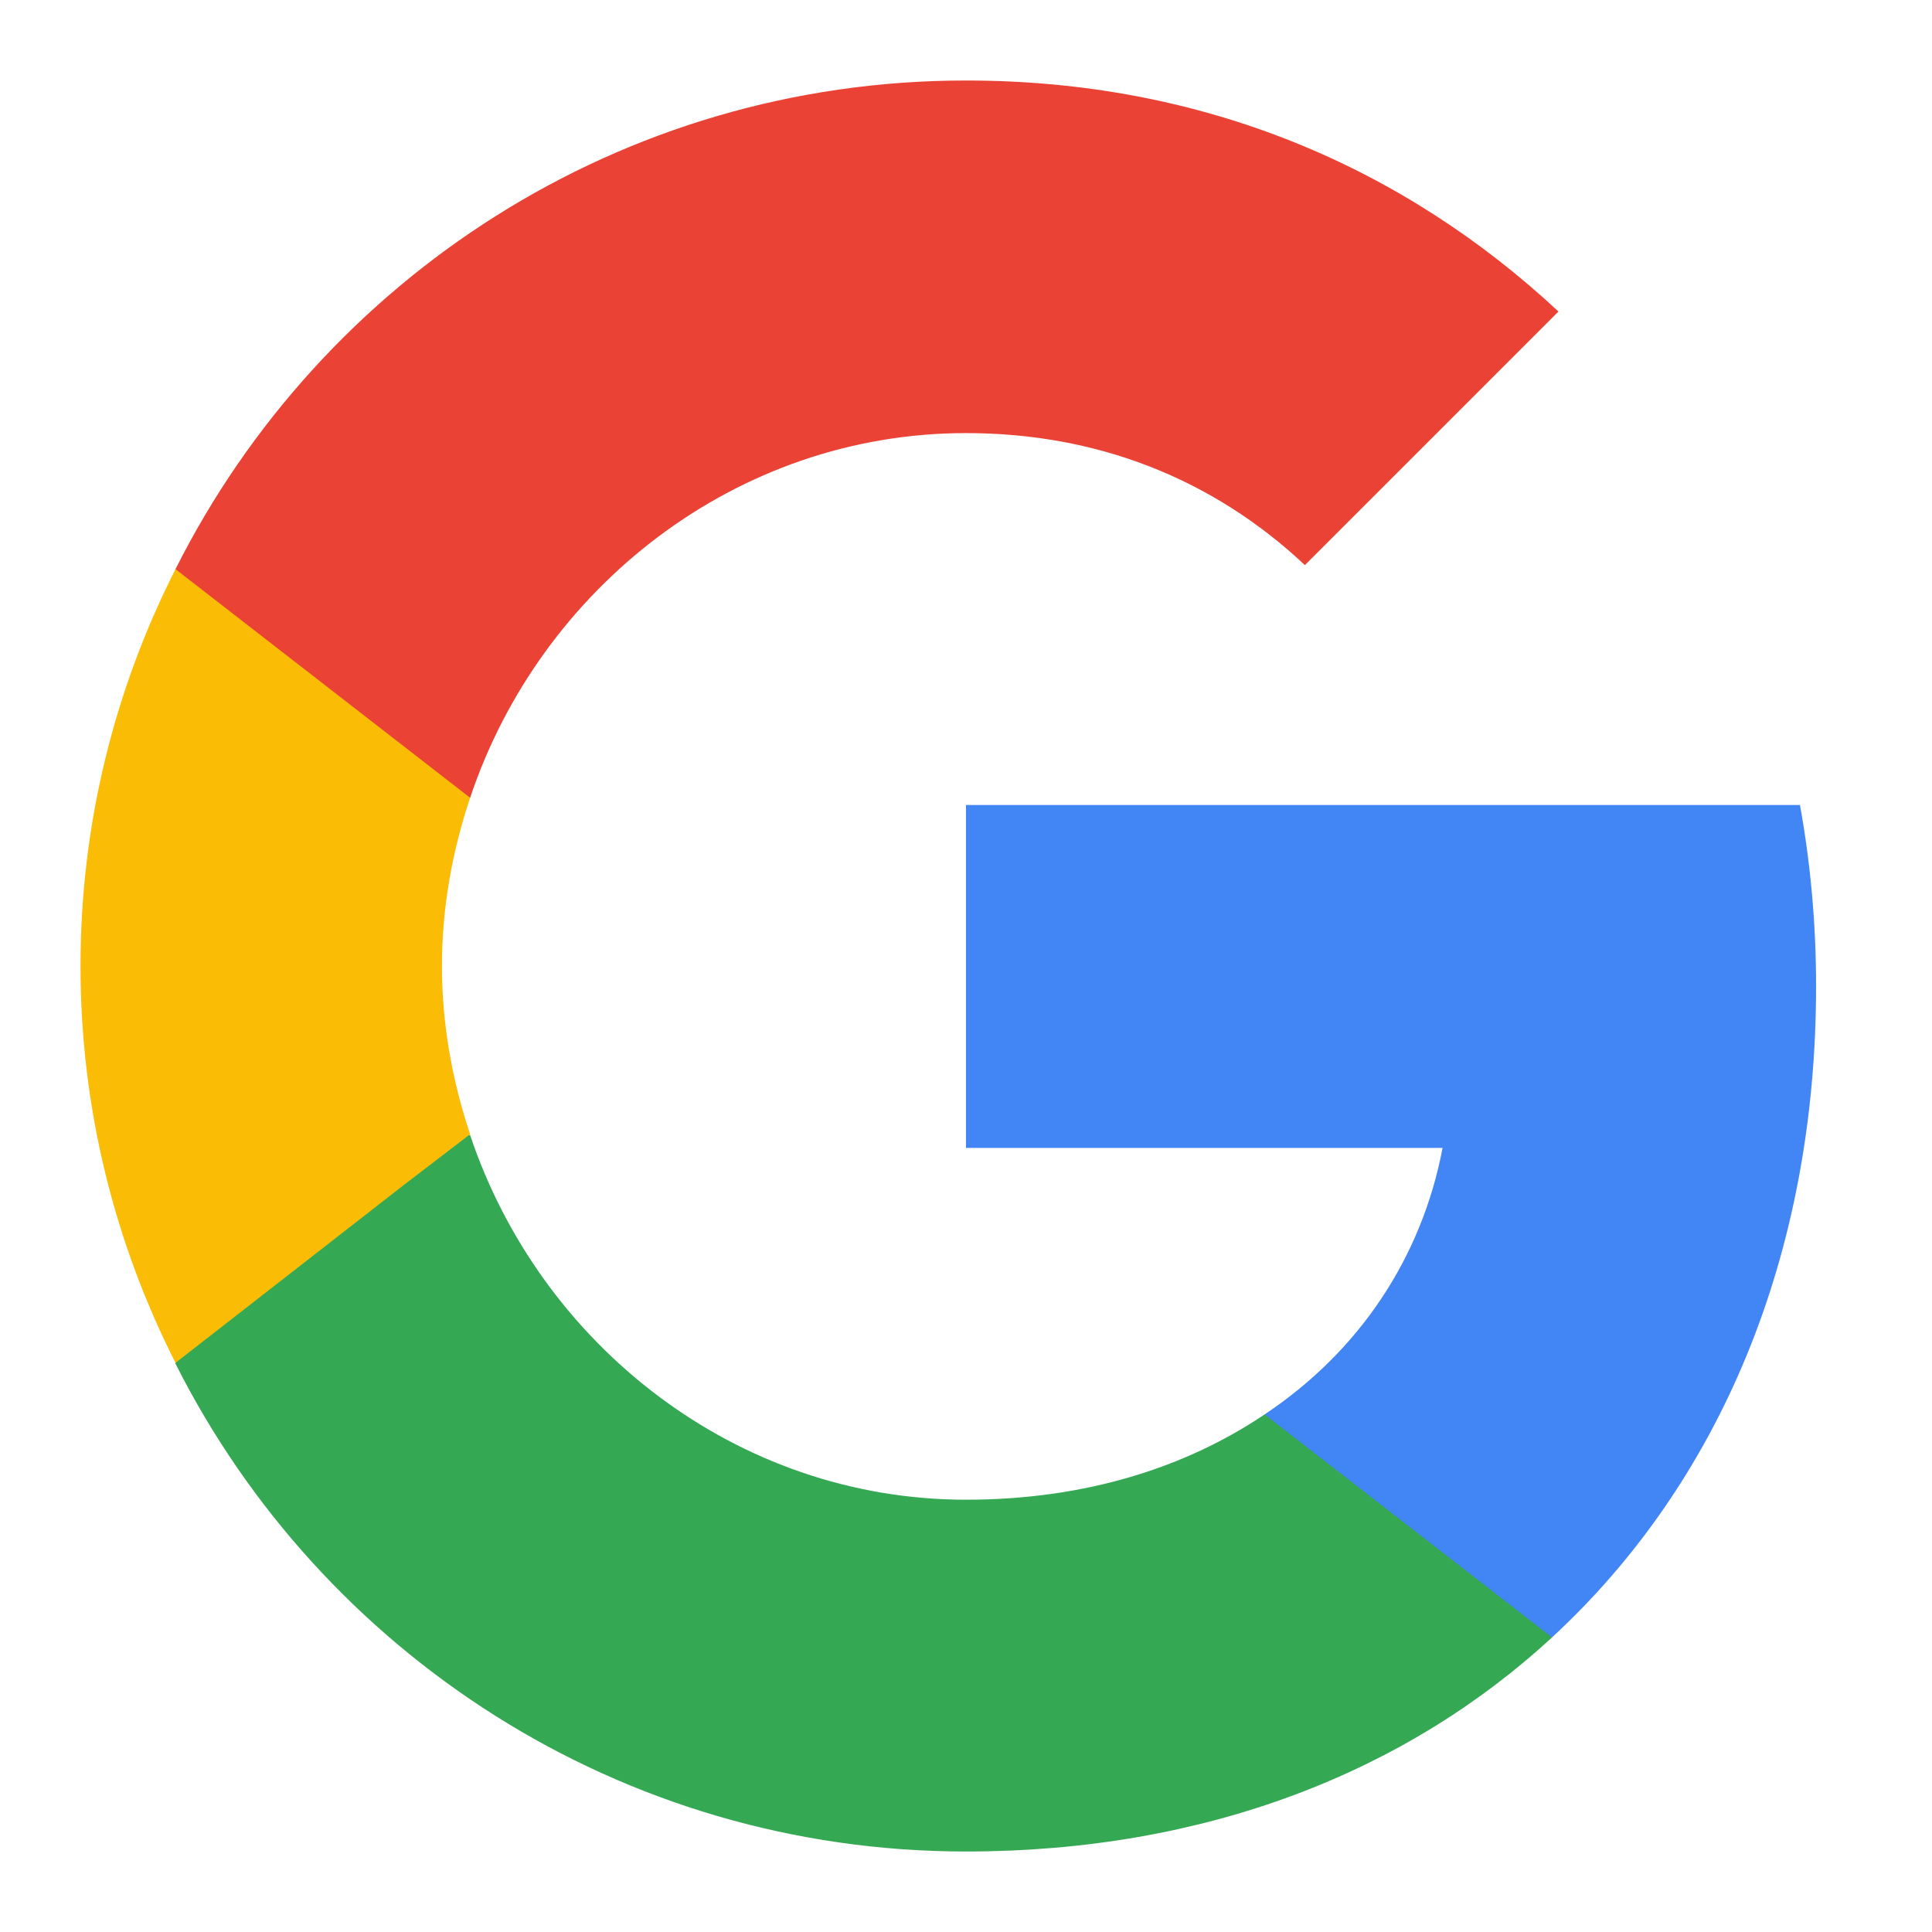
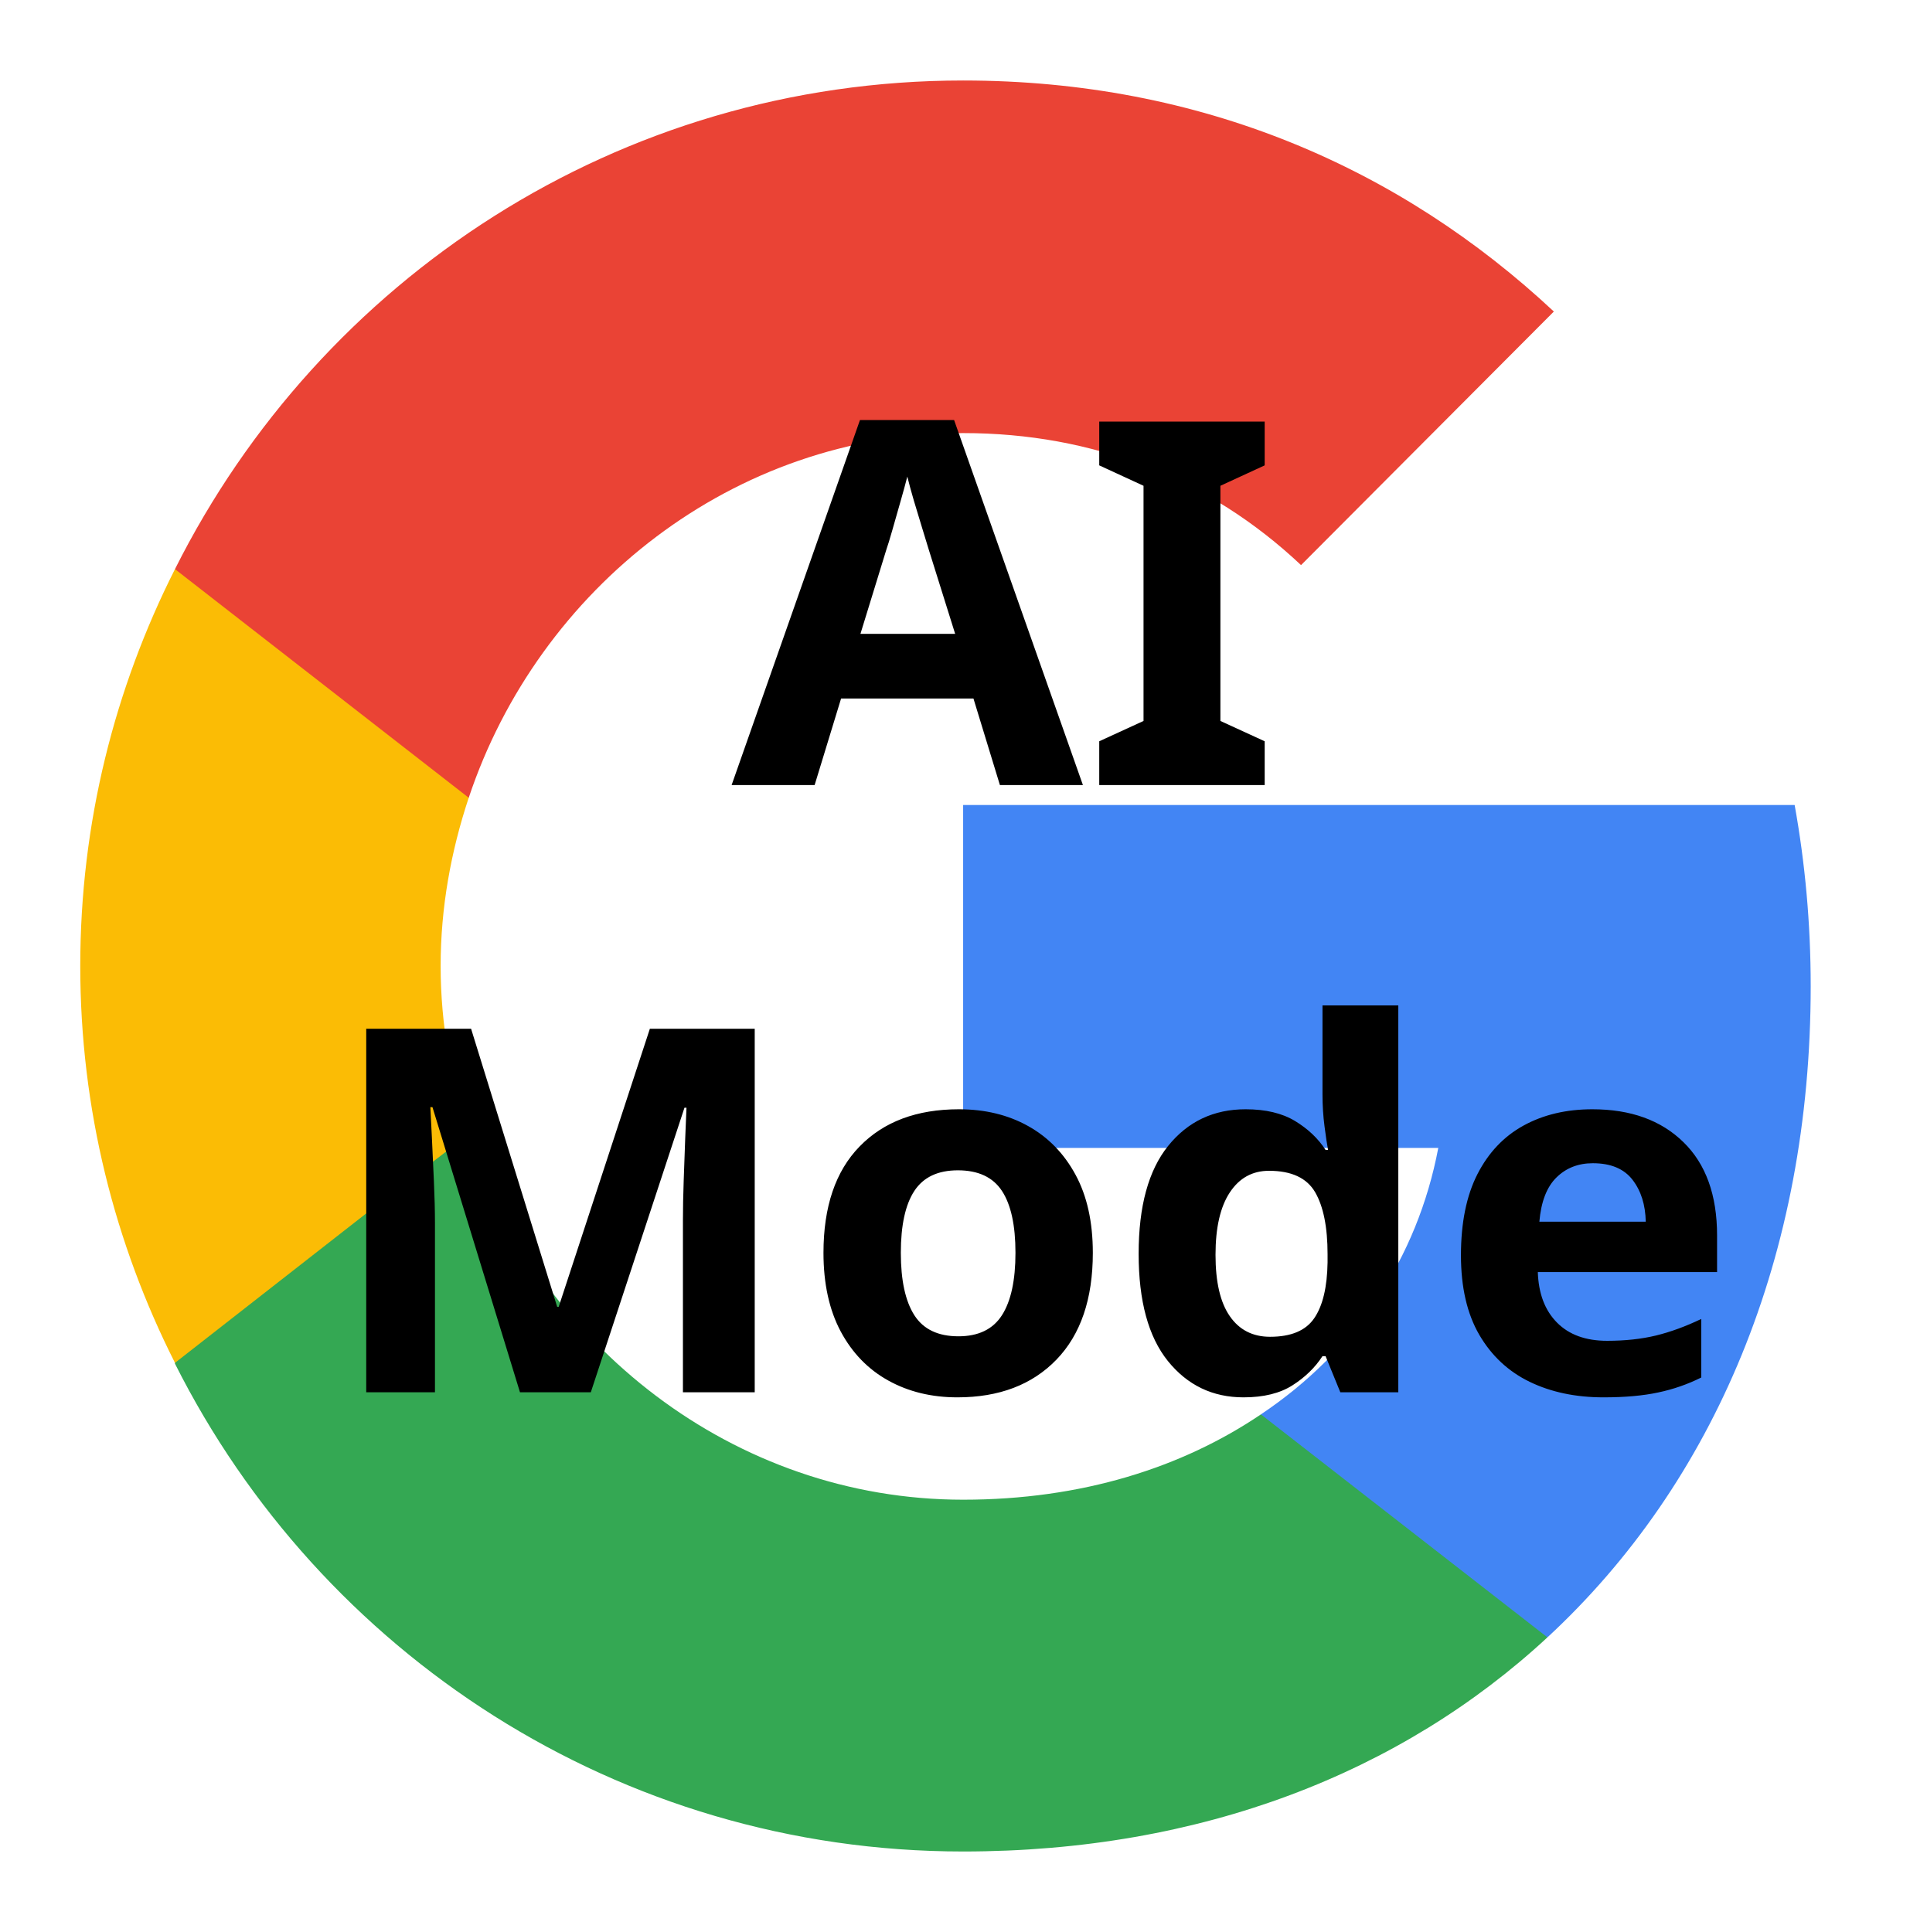
- <svg xmlns="http://www.w3.org/2000/svg" height="24" viewBox="0 0 24 24" width="24">
-   <path d="M22.56 12.25c0-.78-.07-1.53-.2-2.25H12v4.26h5.92c-.26 1.37-1.04 2.53-2.21 3.31v2.77h3.57c2.08-1.92 3.28-4.74 3.28-8.09z" fill="#4285F4" />
-   <path d="M12 23c2.97 0 5.46-.98 7.28-2.66l-3.57-2.77c-.98.66-2.23 1.06-3.71 1.06-2.86 0-5.29-1.93-6.16-4.53H2.18v2.84C3.99 20.53 7.7 23 12 23z" fill="#34A853" />
-   <path d="M5.84 14.09c-.22-.66-.35-1.36-.35-2.09s.13-1.43.35-2.09V7.07H2.18C1.43 8.55 1 10.22 1 12s.43 3.45 1.18 4.93l2.85-2.22.81-.62z" fill="#FBBC05" />
-   <path d="M12 5.38c1.62 0 3.06.56 4.21 1.64l3.15-3.15C17.45 2.09 14.97 1 12 1 7.7 1 3.99 3.47 2.18 7.07l3.66 2.84c.87-2.6 3.3-4.53 6.16-4.53z" fill="#EA4335" />
-   <path d="M1 1h22v22H1z" fill="none" />
+ <svg xmlns="http://www.w3.org/2000/svg" width="314" height="315" xml:space="preserve" overflow="hidden">
+   <g transform="translate(-1313 -1697)">
+     <path d="M295.16 160.271C295.16 150.066 294.244 140.253 292.543 130.833L157 130.833 157 186.568 234.453 186.568C231.052 204.492 220.847 219.669 205.539 229.874L205.539 266.115 252.247 266.115C279.46 240.995 295.16 204.1 295.16 160.271Z" fill="#4285F4" transform="matrix(1 0 0 1.00318 1313 1697)" />
+     <path d="M157 300.917C195.857 300.917 228.435 288.095 252.247 266.115L205.539 229.874C192.717 238.509 176.363 243.742 157 243.742 119.582 243.742 87.789 218.492 76.407 184.475L28.522 184.475 28.522 221.632C52.203 268.601 100.742 300.917 157 300.917Z" fill="#34A853" transform="matrix(1 0 0 1.00318 1313 1697)" />
+     <path d="M76.407 184.344C73.528 175.709 71.828 166.551 71.828 157 71.828 147.449 73.528 138.291 76.407 129.656L76.407 92.499 28.522 92.499C18.709 111.862 13.083 133.712 13.083 157 13.083 180.288 18.709 202.137 28.522 221.501L65.809 192.456 76.407 184.344Z" fill="#FBBC05" transform="matrix(1 0 0 1.00318 1313 1697)" />
+     <path d="M157 70.388C178.195 70.388 197.035 77.715 212.081 91.845L253.293 50.633C228.304 27.344 195.857 13.083 157 13.083 100.742 13.083 52.203 45.399 28.522 92.499L76.407 129.656C87.789 95.639 119.582 70.388 157 70.388Z" fill="#EA4335" transform="matrix(1 0 0 1.00318 1313 1697)" />
+     <text font-family="Aptos,Aptos_MSFontService,sans-serif" font-weight="700" font-size="83" transform="matrix(1 0 0 1 1432.26 1825)">AI </text>
+     <text font-family="Aptos,Aptos_MSFontService,sans-serif" font-weight="700" font-size="83" transform="matrix(1 0 0 1 1365.23 1924)">Mode</text>
+   </g>
</svg>
